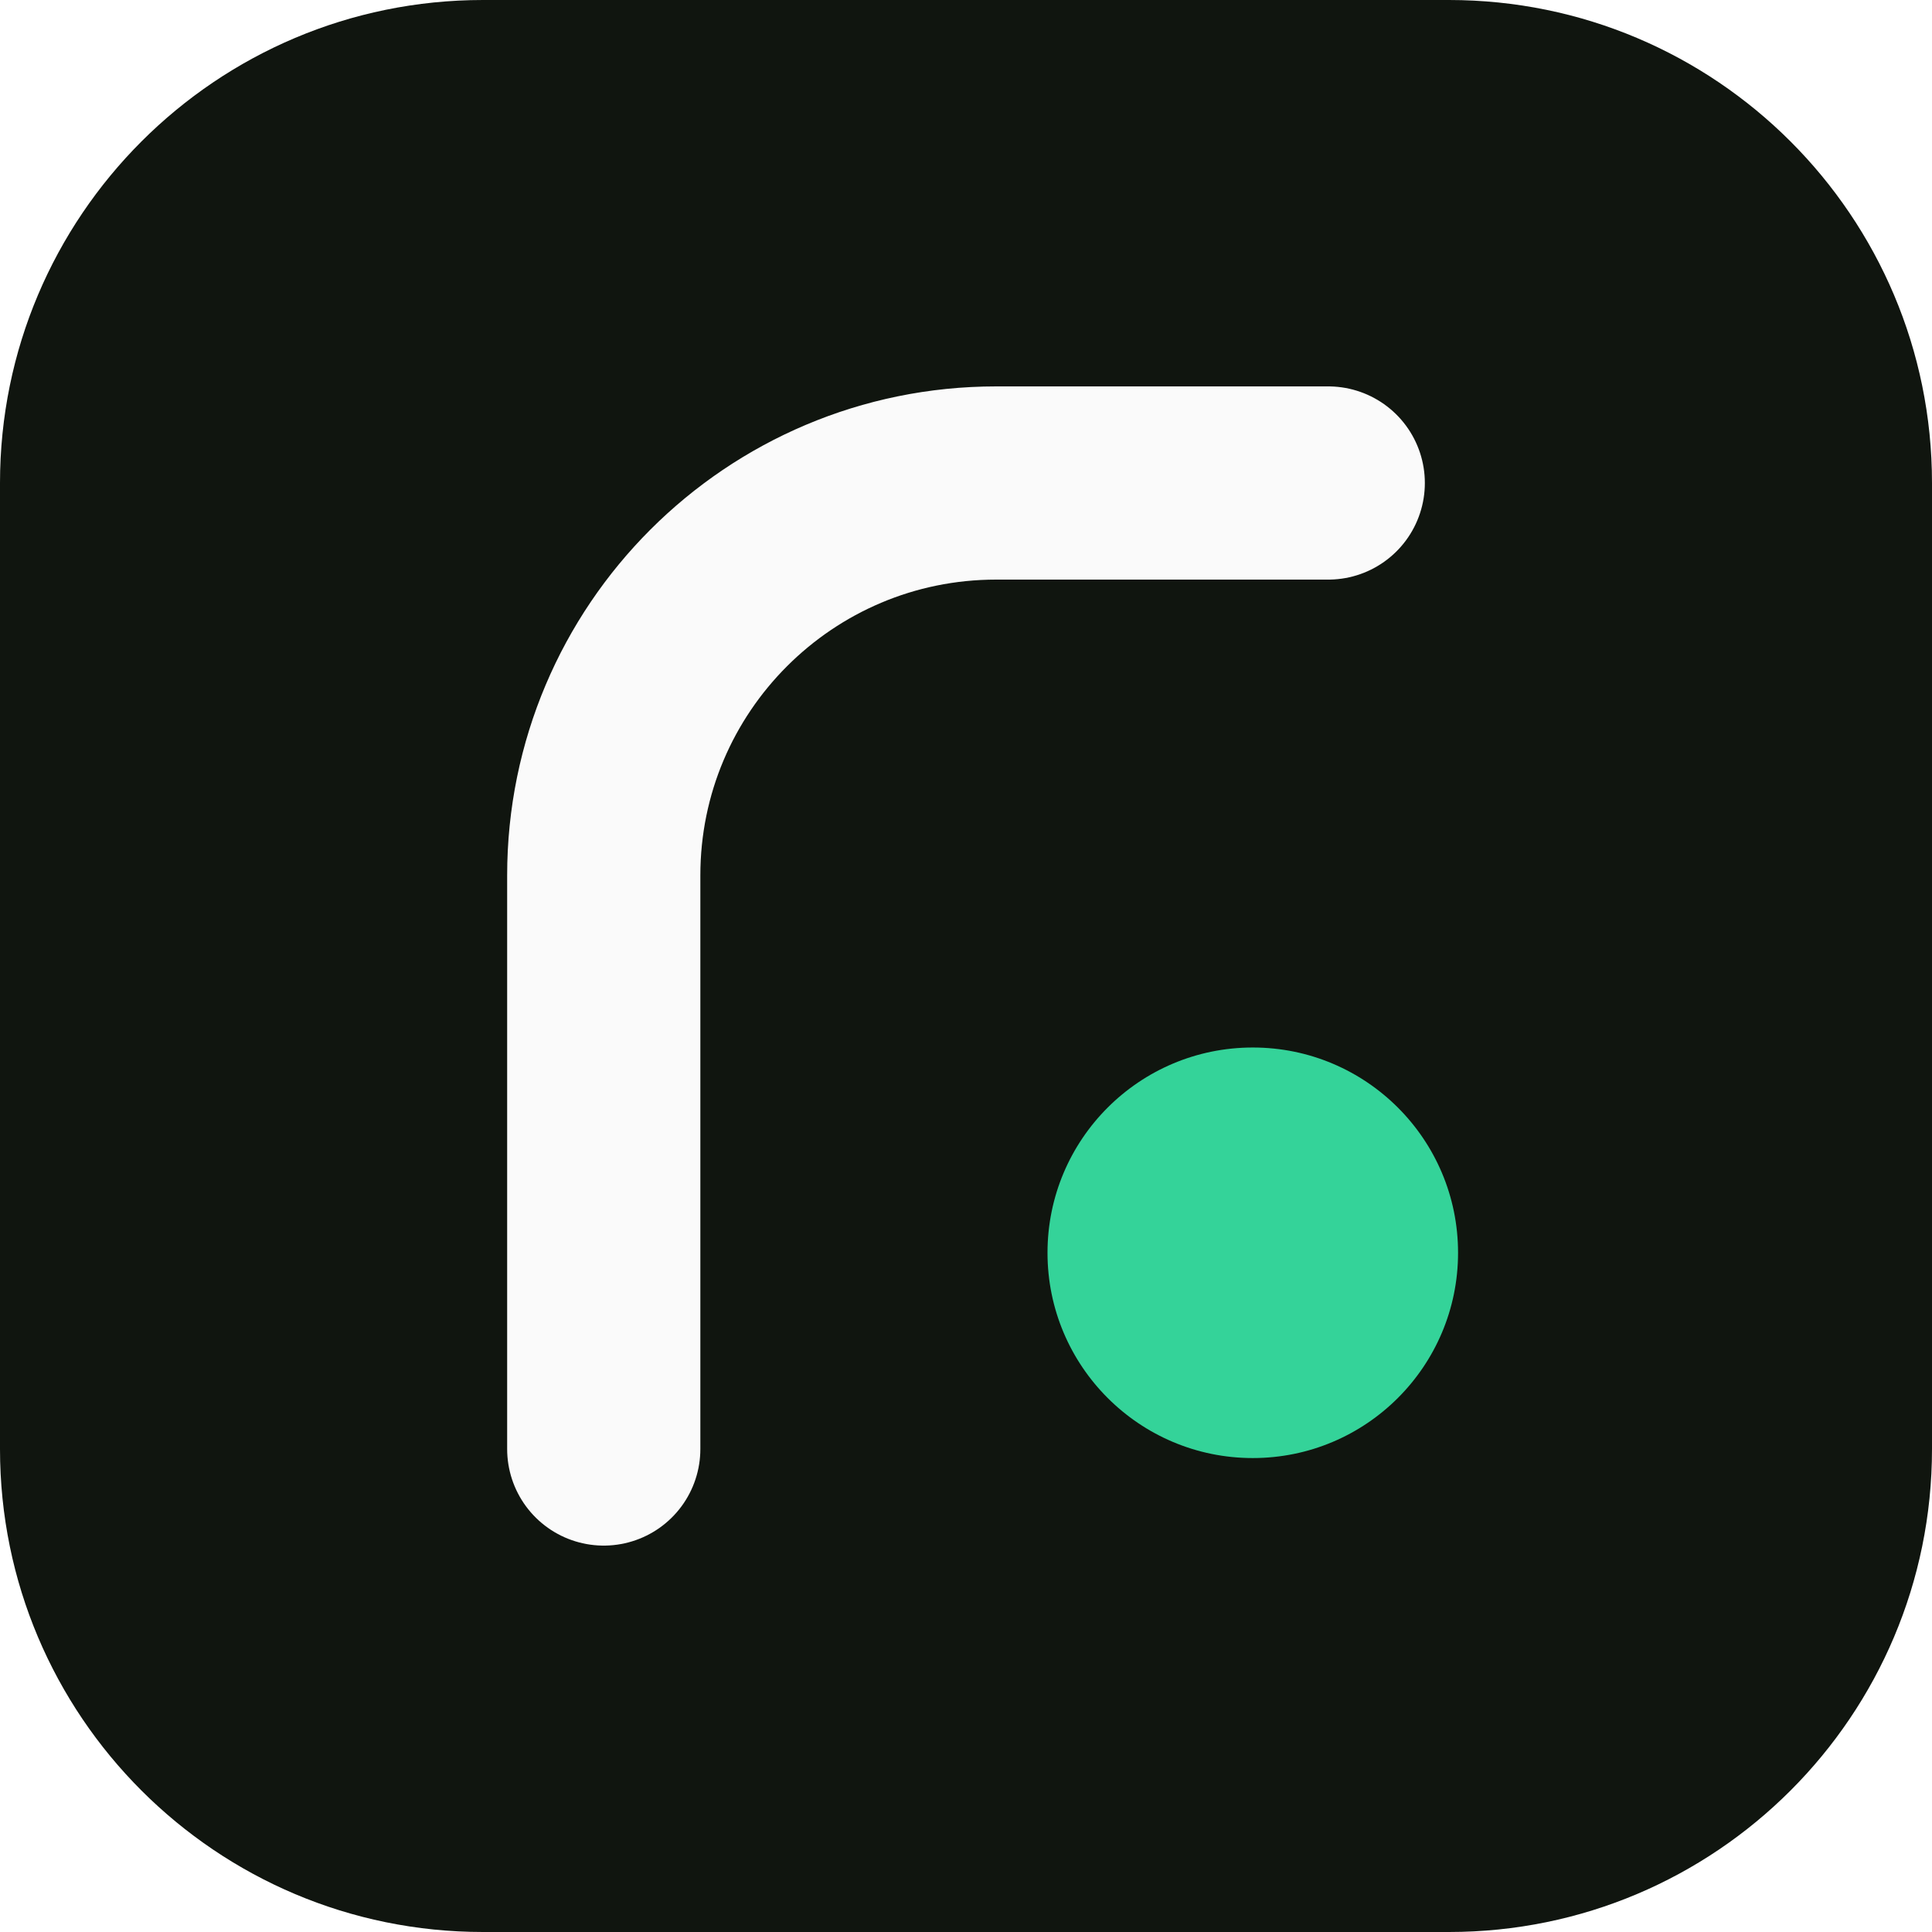
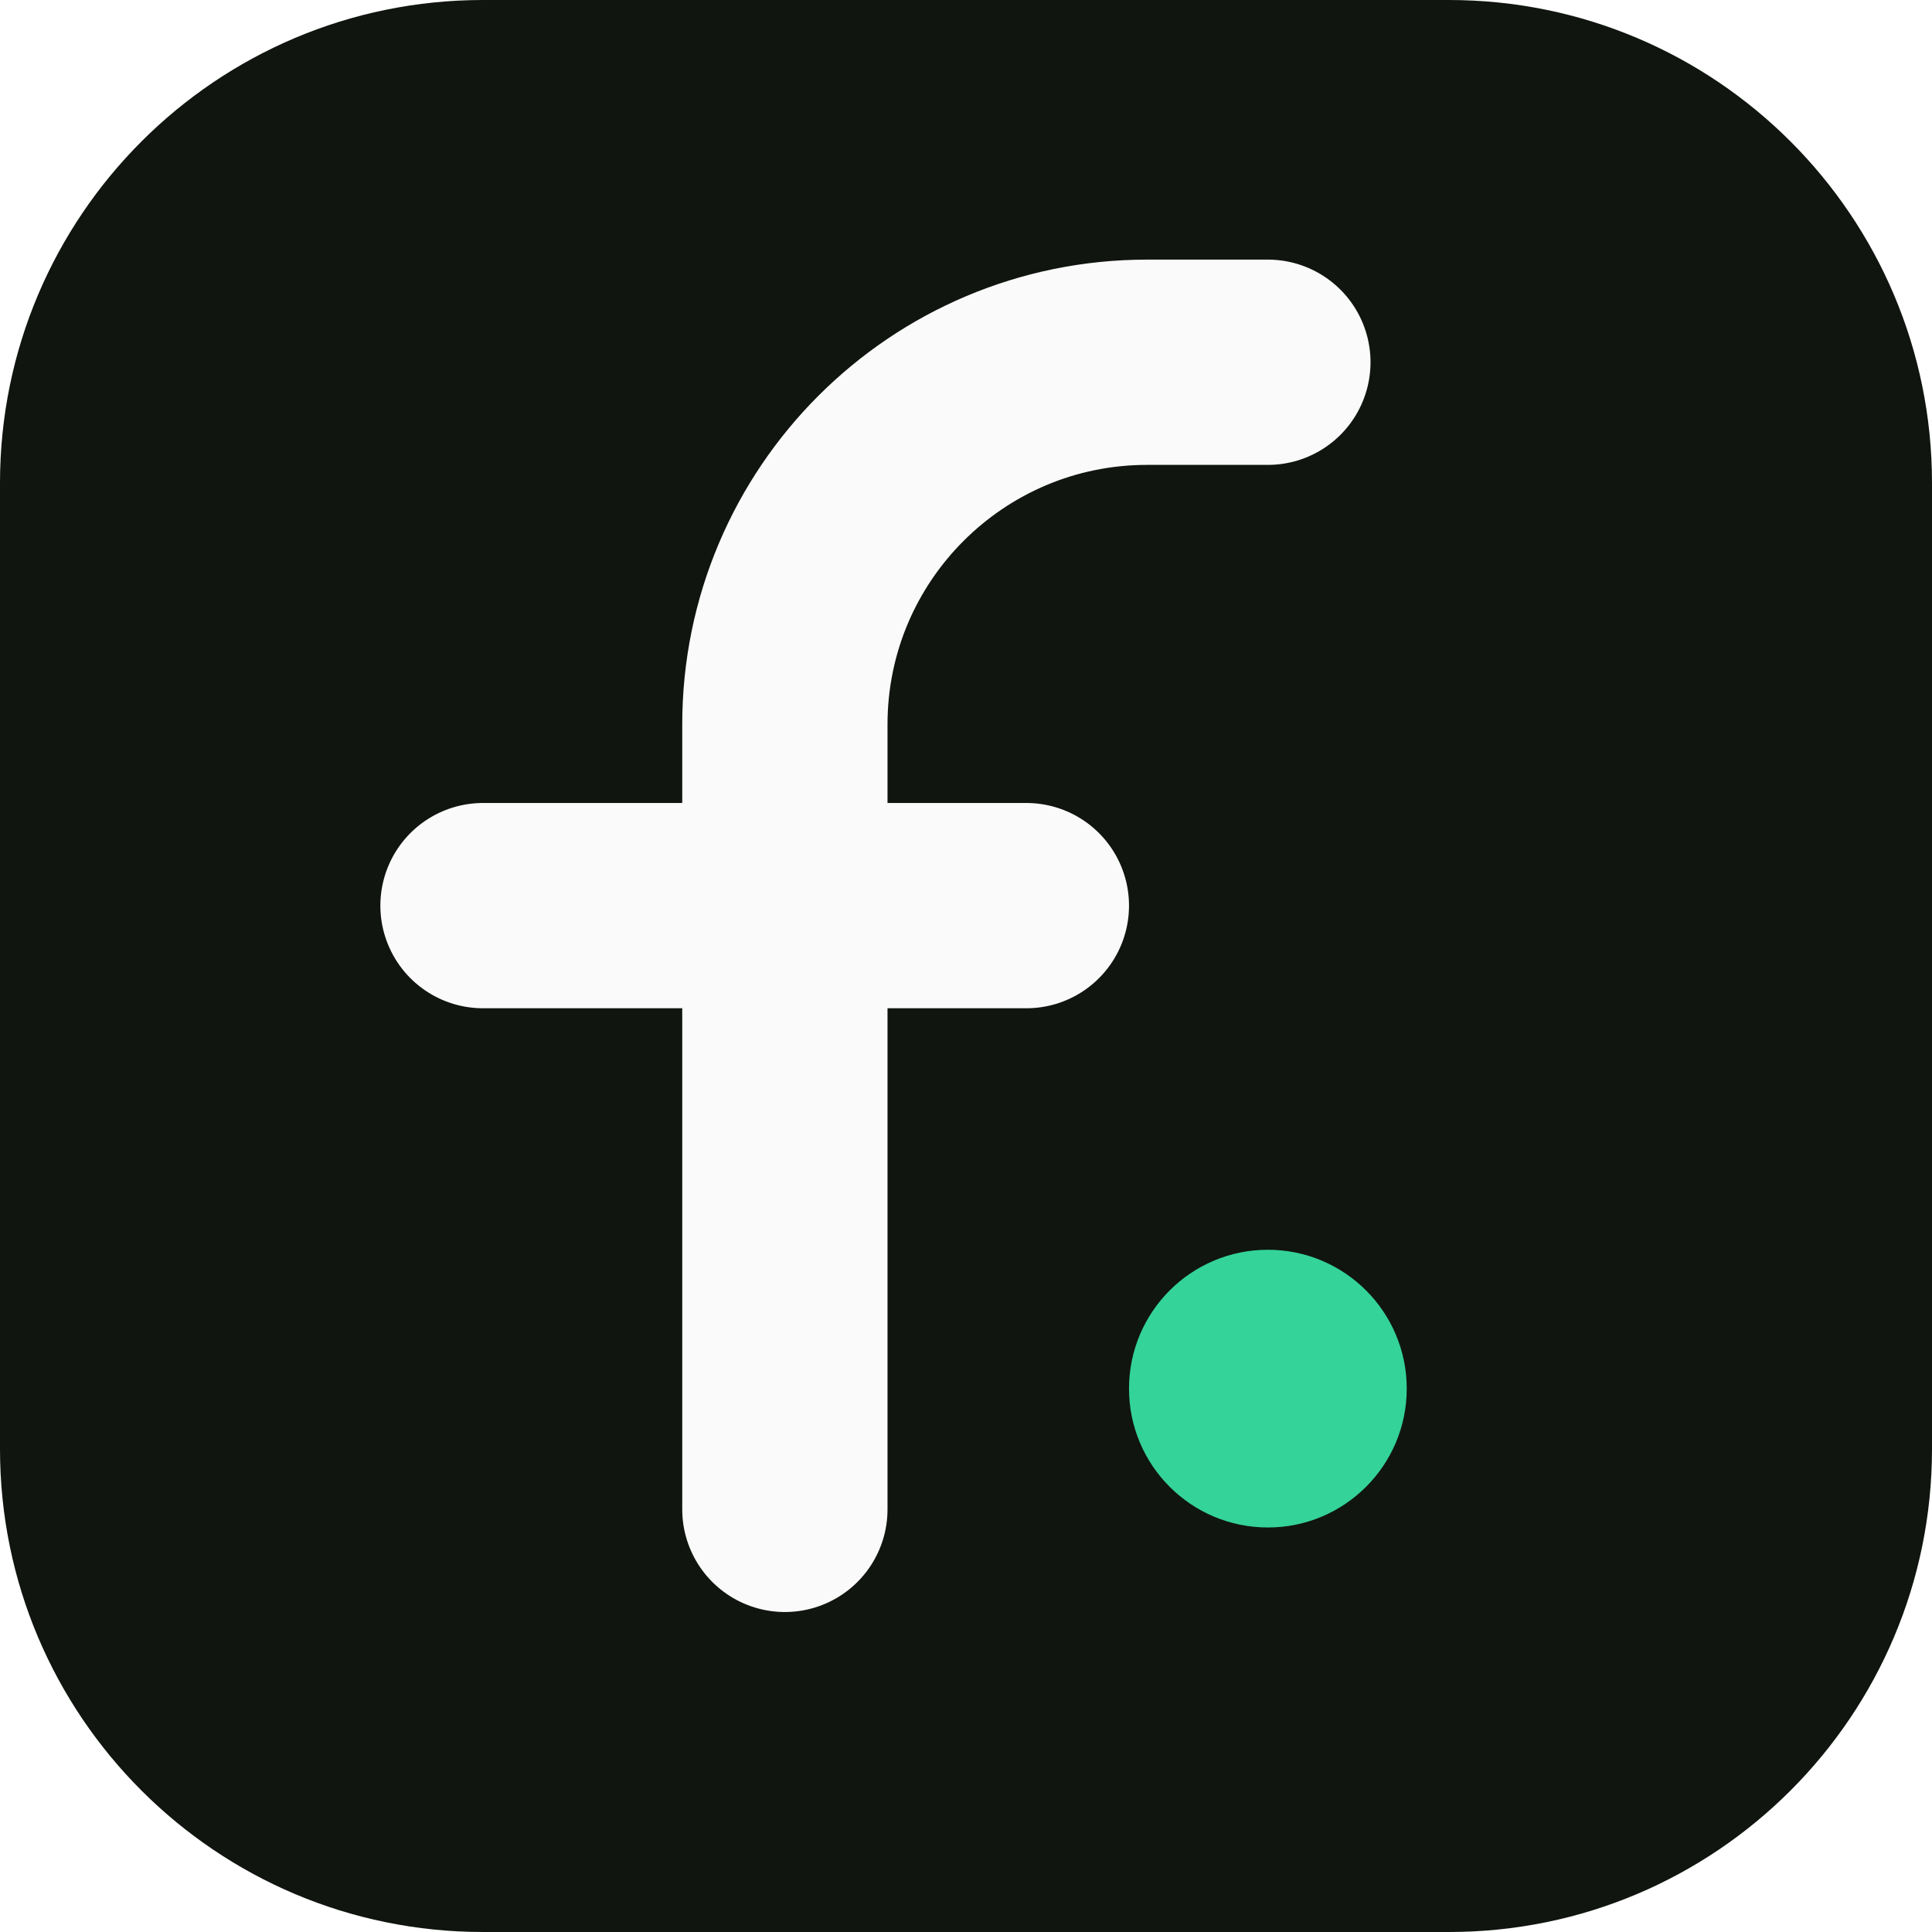
<svg xmlns="http://www.w3.org/2000/svg" viewBox="0 0 32 32">
  <rect width="32" height="32" rx="8" fill="#10150f" />
-   <path d="M10 24 V14.5 A6.5 6.5 0 0 1 16.5 8 H22" fill="none" stroke="#fafafa" stroke-width="3.2" stroke-linecap="round" />
-   <circle cx="20.75" cy="20.75" r="3.4" fill="#34d399" />
+   <path d="M13 25 V12 A6 6 0 0 1 19 6 H21" fill="none" stroke="#fafafa" stroke-width="3.4" stroke-linecap="round" stroke-linejoin="round" />
+   <path d="M8 15 H17" fill="none" stroke="#fafafa" stroke-width="3.4" stroke-linecap="round" />
+   <circle cx="21" cy="23" r="2.3" fill="#34d399" />
</svg>
